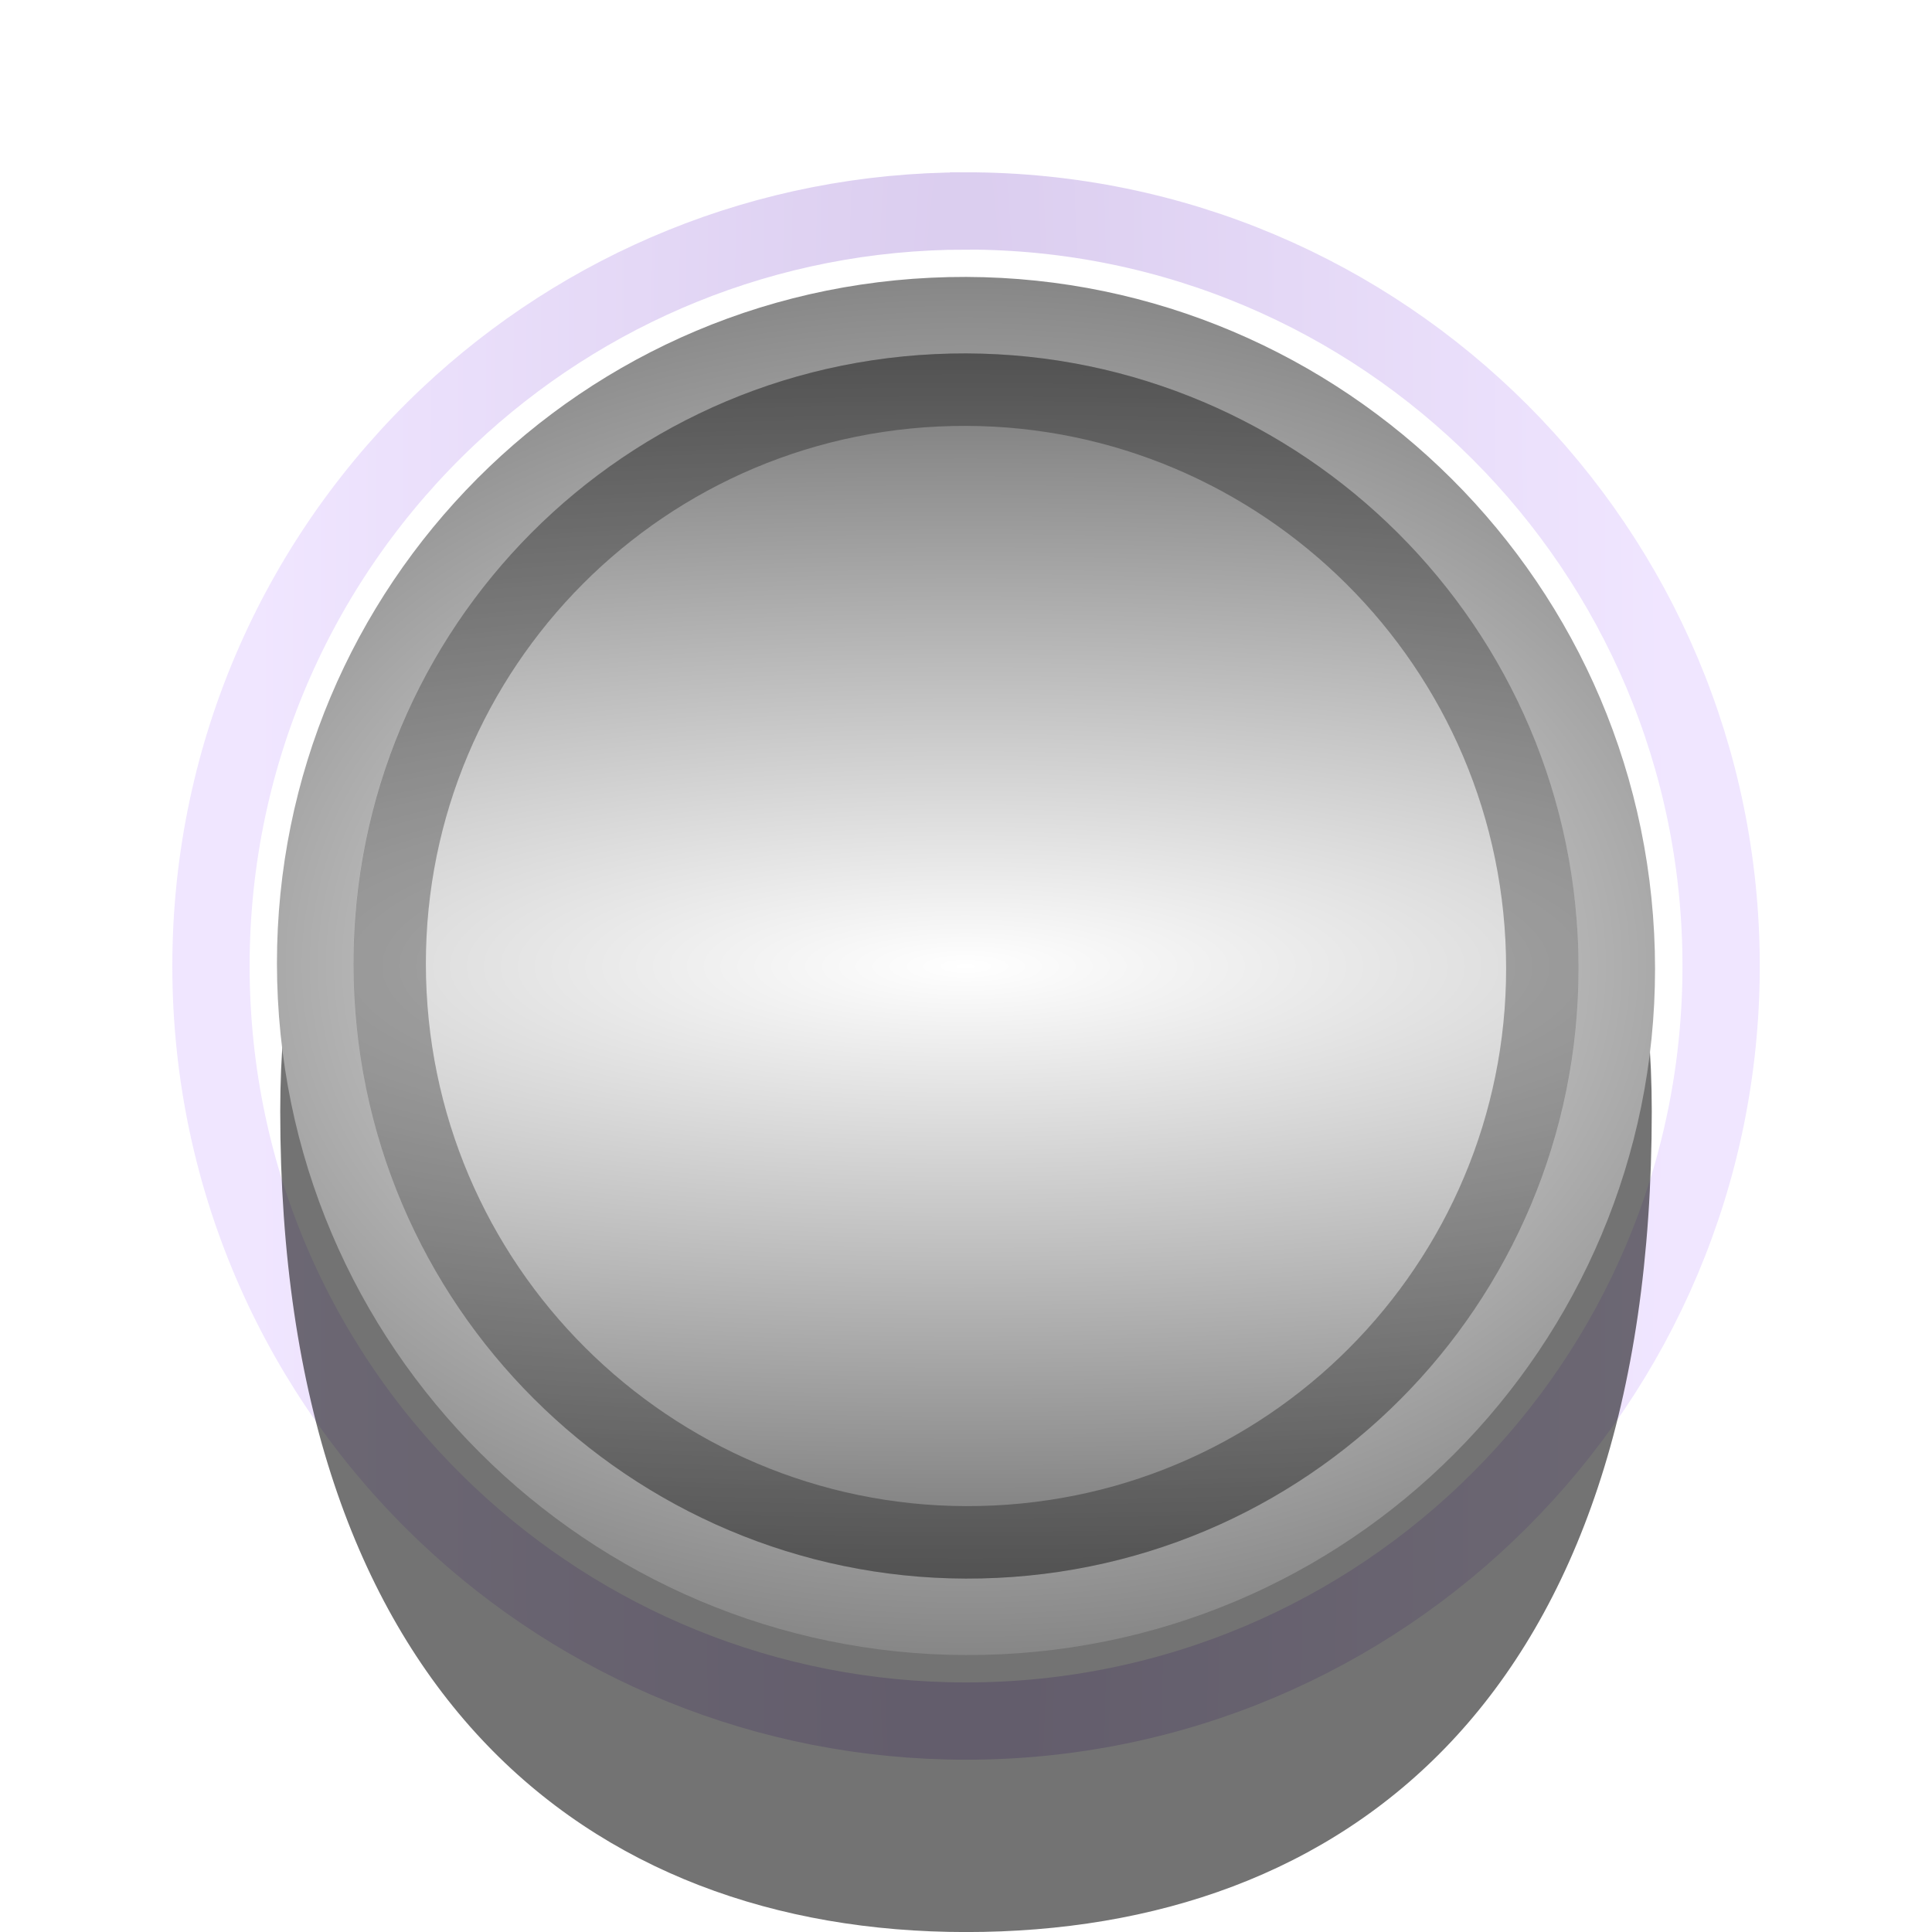
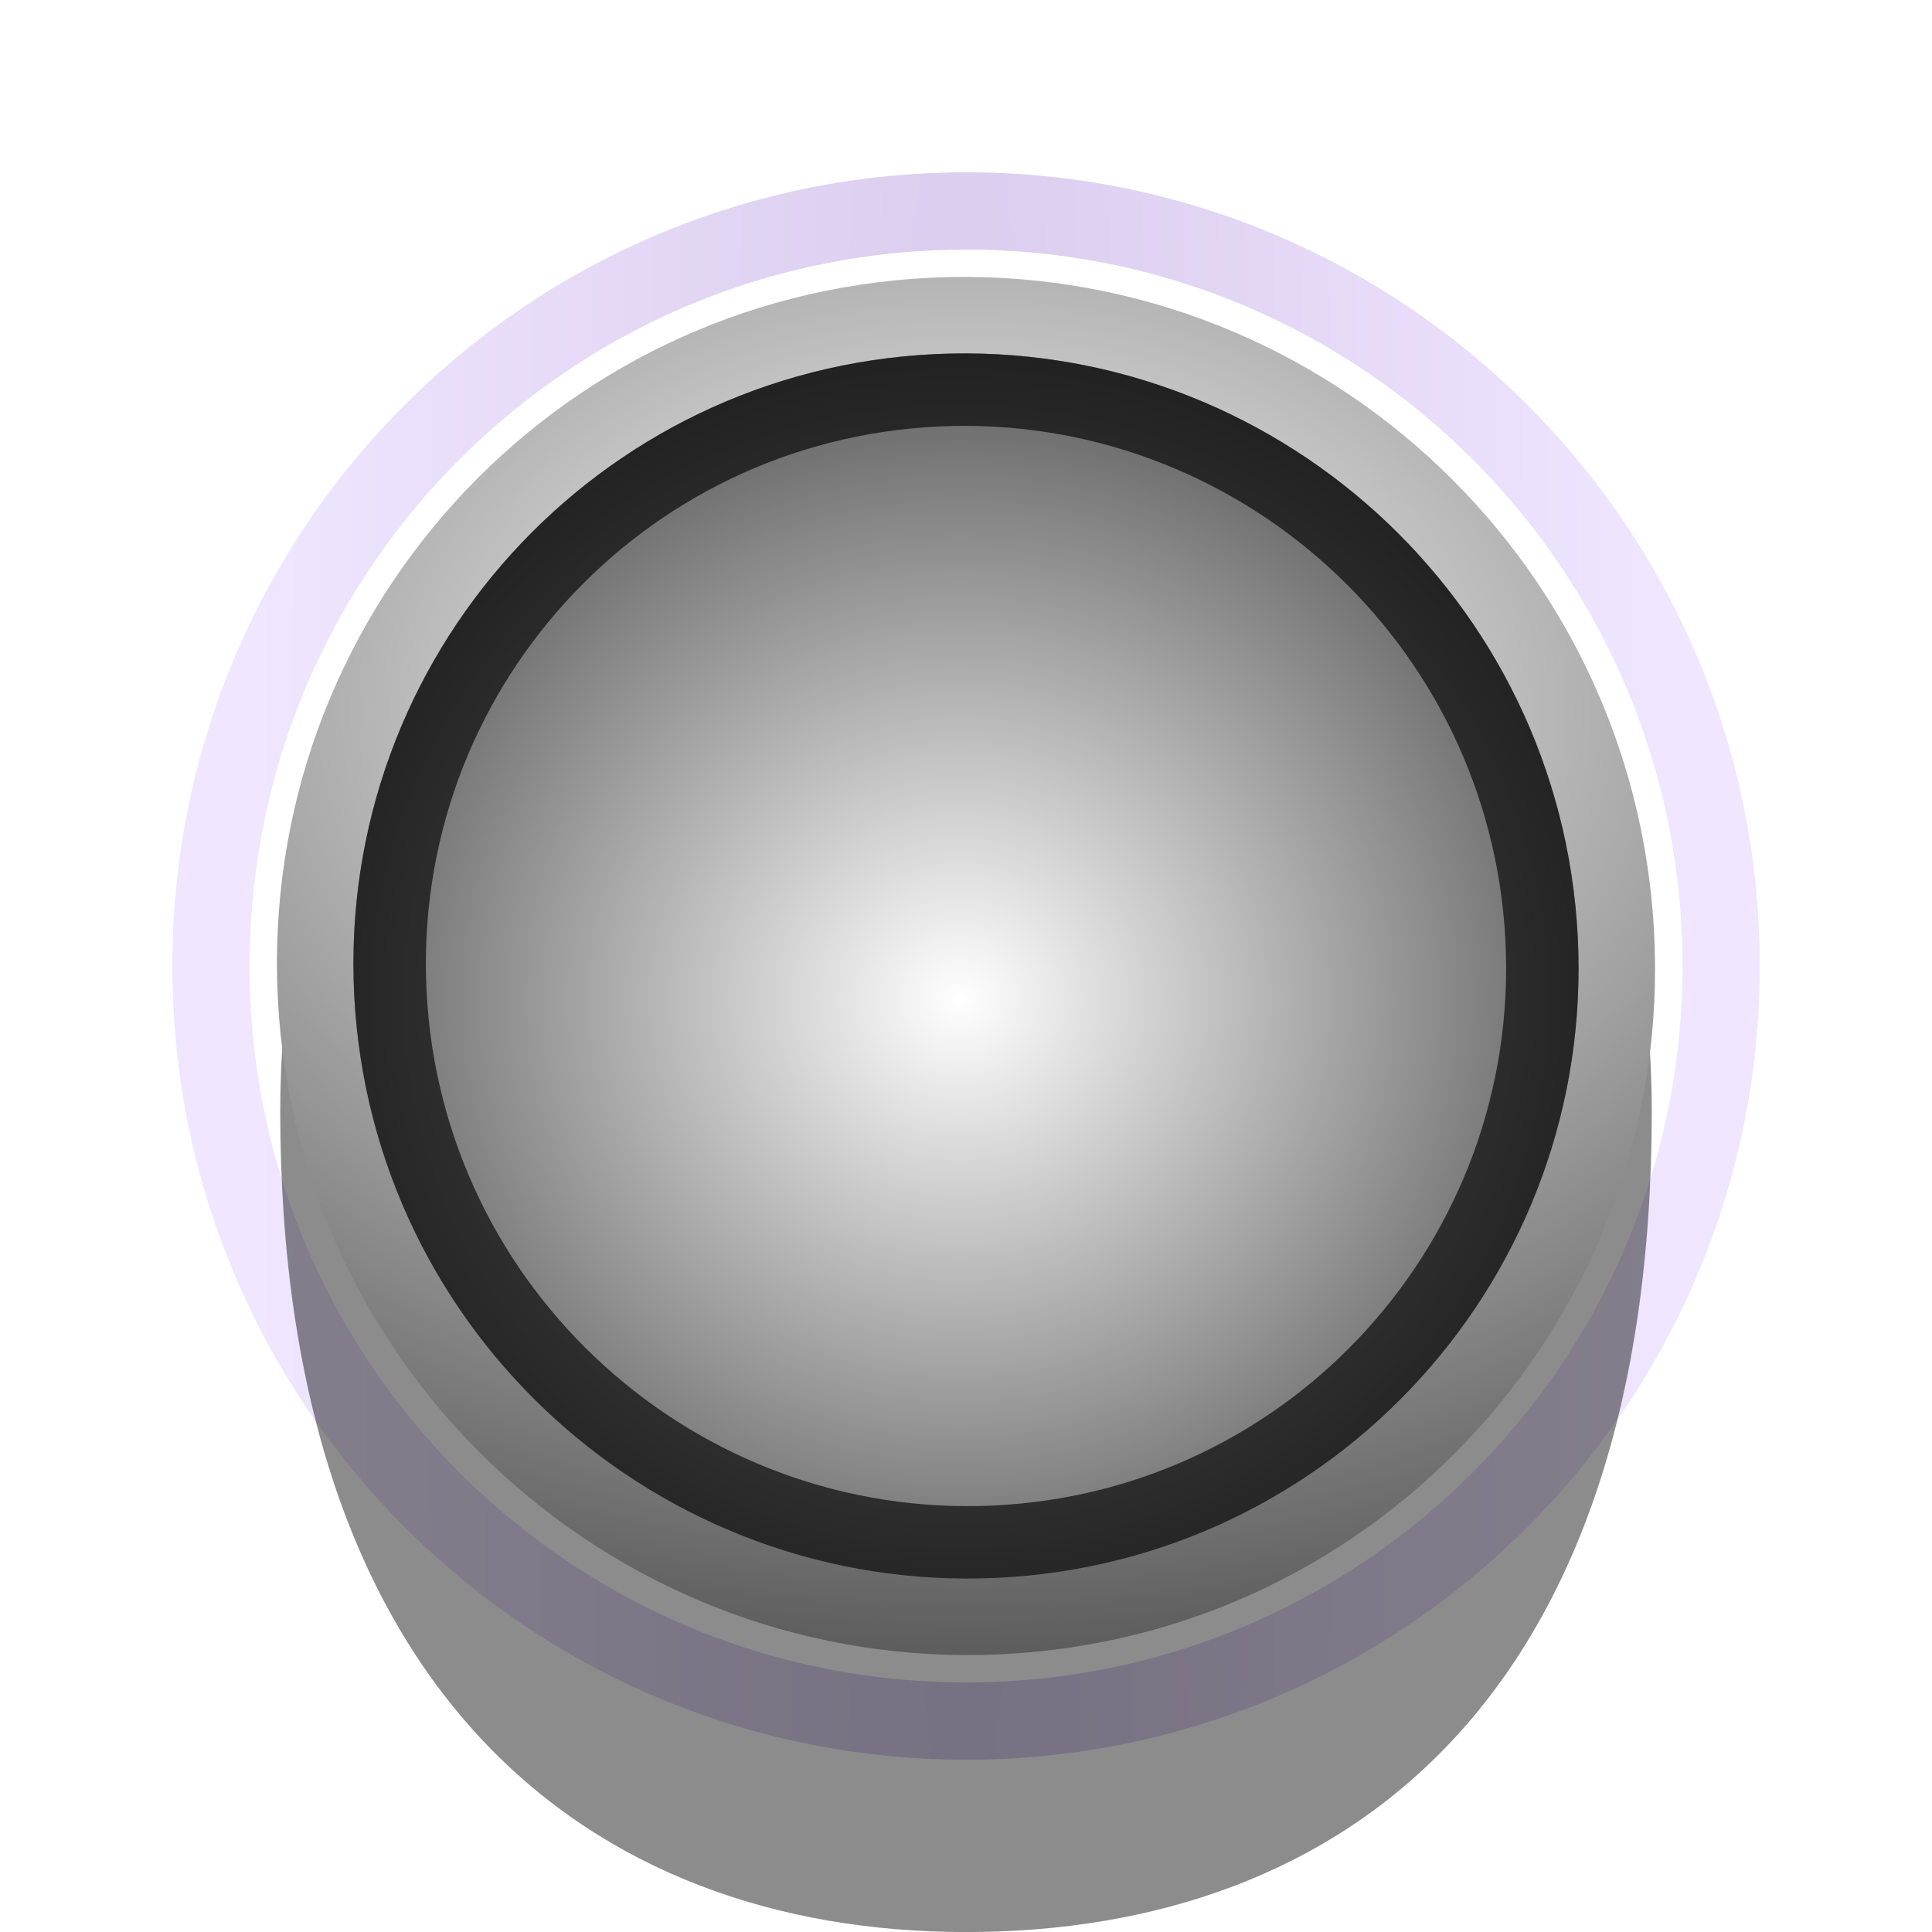
<svg xmlns="http://www.w3.org/2000/svg" xmlns:xlink="http://www.w3.org/1999/xlink" width="40" height="40" viewBox="0 0 40 40" id="svg4222" version="1.1">
  <defs id="defs4224">
+     <linearGradient id="linearGradient4530">
+       <stop id="stop4526" offset="0" style="stop-color:#ffffff;stop-opacity:1" />
+       <stop id="stop4528" offset="1" style="stop-color:#141414;stop-opacity:1" />
+     </linearGradient>
    <clipPath clipPathUnits="userSpaceOnUse" id="clipPath4910">
      <rect style="fill:#1a1a1a;fill-opacity:0;stroke:#ff0000;stroke-width:1.691;stroke-miterlimit:4;stroke-dasharray:none" id="rect4912" width="50.797" height="35.654" x="-3.446" y="1009.582" clip-path="none" />
    </clipPath>
    <clipPath clipPathUnits="userSpaceOnUse" id="clipPath4154">
      <rect style="fill:#1a1a1a;fill-opacity:0;stroke:#ff0000;stroke-width:0.964;stroke-miterlimit:4;stroke-dasharray:none" id="rect4156" width="57.791" height="29.347" x="-8.273" y="1011.56" />
    </clipPath>
    <filter style="color-interpolation-filters:sRGB" id="filter4209">
      <feGaussianBlur stdDeviation="1 1.05" result="blur" id="feGaussianBlur4211" />
    </filter>
    <filter style="color-interpolation-filters:sRGB" id="filter4321">
      <feGaussianBlur stdDeviation="1 1.05" result="blur" id="feGaussianBlur4323" />
    </filter>
    <filter style="color-interpolation-filters:sRGB;" id="filter4207">
      <feGaussianBlur stdDeviation="0.5 0.55" result="fbSourceGraphic" id="feGaussianBlur4209" />
      <feColorMatrix result="fbSourceGraphicAlpha" in="fbSourceGraphic" values="0 0 0 -1 0 0 0 0 -1 0 0 0 0 -1 0 0 0 0 1 0" id="feColorMatrix4223" />
      <feColorMatrix id="feColorMatrix4225" values="1 0 0 0 0 0 1 0 0 0 0 0 1 0 0 0 0 0 1 -9.6 " result="colormatrix" in="fbSourceGraphic" />
      <feComposite id="feComposite4227" in2="colormatrix" operator="arithmetic" k2="1" result="fbSourceGraphic" />
      <feColorMatrix result="fbSourceGraphicAlpha" in="fbSourceGraphic" values="0 0 0 -1 0 0 0 0 -1 0 0 0 0 -1 0 0 0 0 1 0" id="feColorMatrix4235" />
      <feColorMatrix id="feColorMatrix4237" values="1 0 0 0 0 0 1 0 0 0 0 0 1 0 0 0 0 0 1 -9.6 " result="colormatrix" in="fbSourceGraphic" />
      <feComposite id="feComposite4239" in2="colormatrix" operator="arithmetic" k2="1.38778e-016" result="fbSourceGraphic" />
      <feColorMatrix result="fbSourceGraphicAlpha" in="fbSourceGraphic" values="0 0 0 -1 0 0 0 0 -1 0 0 0 0 -1 0 0 0 0 1 0" id="feColorMatrix4247" />
      <feColorMatrix id="feColorMatrix4249" values="1 0 0 0 0 0 1 0 0 0 0 0 1 0 0 0 0 0 1 -9.6 " result="colormatrix" in="fbSourceGraphic" />
      <feComposite id="feComposite4251" in2="colormatrix" operator="arithmetic" k2="1" result="fbSourceGraphic" />
      <feColorMatrix result="fbSourceGraphicAlpha" in="fbSourceGraphic" values="0 0 0 -1 0 0 0 0 -1 0 0 0 0 -1 0 0 0 0 1 0" id="feColorMatrix4253" />
      <feColorMatrix id="feColorMatrix4255" values="1 0 0 0 0 0 1 0 0 0 0 0 1 0 0 0 0 0 1 -9.6 " result="colormatrix" in="fbSourceGraphic" />
      <feComposite id="feComposite4257" in2="colormatrix" operator="arithmetic" k2="1" result="fbSourceGraphic" />
      <feColorMatrix result="fbSourceGraphicAlpha" in="fbSourceGraphic" values="0 0 0 -1 0 0 0 0 -1 0 0 0 0 -1 0 0 0 0 1 0" id="feColorMatrix4259" />
      <feColorMatrix id="feColorMatrix4261" values="1 0 0 0 0 0 1 0 0 0 0 0 1 0 0 0 0 0 1 -9.6 " result="colormatrix" in="fbSourceGraphic" />
      <feComposite id="feComposite4263" in2="colormatrix" operator="arithmetic" k2="0.6" result="fbSourceGraphic" />
      <feColorMatrix result="fbSourceGraphicAlpha" in="fbSourceGraphic" values="0 0 0 -1 0 0 0 0 -1 0 0 0 0 -1 0 0 0 0 1 0" id="feColorMatrix4265" />
      <feColorMatrix id="feColorMatrix4267" values="1 0 0 0 0 0 1 0 0 0 0 0 1 0 0 0 0 0 1 -9.6 " result="colormatrix" in="fbSourceGraphic" />
      <feComposite id="feComposite4269" in2="colormatrix" operator="arithmetic" k2="0.6" result="composite" />
    </filter>
    <pattern y="0" x="0" height="6" width="6" patternUnits="userSpaceOnUse" id="EMFhbasepattern" />
    <linearGradient id="linearGradient4858">
      <stop style="stop-color:#ffffff;stop-opacity:1" offset="0" id="stop4860" />
      <stop style="stop-color:#1a1a1a;stop-opacity:1" offset="1" id="stop4862" />
    </linearGradient>
    <radialGradient xlink:href="#linearGradient4238" id="radialGradient4173-0-4-2" cx="20.031" cy="1078.711" fx="20.031" fy="1078.711" r="19.55" gradientTransform="matrix(-4.5679483e-8,-11.15525,-0.7413096,0,819.5969,1255.816)" gradientUnits="userSpaceOnUse" />
    <linearGradient id="linearGradient4238">
      <stop style="stop-color:#4400aa;stop-opacity:1" offset="0" id="stop4240" />
      <stop style="stop-color:#b380ff;stop-opacity:1" offset="1" id="stop4242" />
    </linearGradient>
-     <radialGradient xlink:href="#linearGradient4858" id="radialGradient4848-2" cx="20.068" cy="1032.698" fx="20.068" fy="1032.698" r="13.614" gradientTransform="matrix(2.803946,-6.5711437e-4,0,1.990565,-36.27172,-1023.277)" gradientUnits="userSpaceOnUse" />
-     <radialGradient xlink:href="#linearGradient4858" id="radialGradient4848-2-3" cx="20.068" cy="1032.698" fx="20.068" fy="1032.698" r="13.614" gradientTransform="matrix(5.890428,-0.00284531,0,1.543682,-98.21265,-561.7369)" gradientUnits="userSpaceOnUse" />
+     <radialGradient xlink:href="#linearGradient4858" id="radialGradient4848-2" cx="20.068" cy="1030.038" fx="20.068" fy="1030.038" r="13.614" gradientTransform="matrix(-2.803946,6.6832236e-4,0,-2.024517,76.27011,3112.383)" gradientUnits="userSpaceOnUse" />
+     <radialGradient xlink:href="#linearGradient4530" id="radialGradient4848-2-3" cx="20.106" cy="1025.972" fx="20.106" fy="1025.972" r="13.614" gradientTransform="matrix(-1.486416,4.2778369e-8,1.6348963e-4,-1.439098,49.58978,2509.512)" gradientUnits="userSpaceOnUse" />
  </defs>
  <g id="layer1" transform="translate(0,-1012.362)">
    <path style="opacity:0.2;fill:none;fill-opacity:1;stroke:url(#radialGradient4173-0-4-2);stroke-width:1.6;stroke-miterlimit:4;stroke-dasharray:none;stroke-opacity:1" d="m 20,1016.73 c -4.148,0 -7.92,1.616 -10.718,4.253 -3.026,2.851 -4.914,6.895 -4.914,11.38 0,4.477 1.882,8.515 4.899,11.364 2.8,2.646 6.578,4.268 10.734,4.268 8.634,2e-4 15.633,-6.999 15.633,-15.633 0,-8.634 -6.999,-15.633 -15.633,-15.633 z" id="path4770-6-1-6-7" />
-     <path style="opacity:0.55;fill:#000000;fill-opacity:1;stroke:none;stroke-width:0.906;stroke-linecap:butt;stroke-linejoin:miter;stroke-miterlimit:4;stroke-dasharray:none;stroke-opacity:1" d="m 34.198,1035.372 c 0,12.159 -6.356,16.991 -14.198,16.991 -7.841,0 -14.197,-5.006 -14.198,-16.991 -6.45e-5,-9.384 6.356,-16.991 14.198,-16.991 7.841,0 14.198,7.607 14.198,16.991 z" id="path4744-33-0" />
+     <path style="opacity:0.45;fill:#000000;fill-opacity:1;stroke:none;stroke-width:0.906;stroke-linecap:butt;stroke-linejoin:miter;stroke-miterlimit:4;stroke-dasharray:none;stroke-opacity:1" d="m 34.198,1035.372 c 0,12.159 -6.356,16.991 -14.198,16.991 -7.841,0 -14.197,-5.006 -14.198,-16.991 -6.45e-5,-9.384 6.356,-16.991 14.198,-16.991 7.841,0 14.198,7.607 14.198,16.991 z" id="path4744-33-0" />
    <path style="fill:url(#radialGradient4848-2);fill-opacity:1;stroke:none;stroke-width:0.623;stroke-miterlimit:4;stroke-dasharray:none" d="M 34.247,1031.684 A 14.29,14.241 44.998 0 1 20.727,1046.612 14.29,14.241 44.998 0 1 5.753,1033.041 14.29,14.241 44.998 0 1 19.273,1018.112 14.29,14.241 44.998 0 1 34.247,1031.684 Z" id="path4770-7-3-6" />
    <path style="fill:url(#radialGradient4848-2-3);fill-opacity:1;stroke:none;stroke-width:0.554;stroke-miterlimit:4;stroke-dasharray:none" d="m 32.666,1031.759 a 12.705,12.661 44.998 0 1 -12.02,13.272 12.705,12.661 44.998 0 1 -13.313,-12.066 12.705,12.661 44.998 0 1 12.02,-13.272 12.705,12.661 44.998 0 1 13.313,12.066 z" id="path4770-7-3-6-7" />
-     <path style="opacity:0.3;fill:none;fill-opacity:1;stroke:#000000;stroke-width:1.5;stroke-miterlimit:4;stroke-dasharray:none;stroke-opacity:1" d="m 31.917,1031.795 a 11.953,11.912 44.998 0 1 -11.309,12.486 11.953,11.912 44.998 0 1 -12.525,-11.352 11.953,11.912 44.998 0 1 11.309,-12.486 11.953,11.912 44.998 0 1 12.525,11.352 z" id="path4770-7-3-6-2" />
+     <path style="opacity:0.65;fill:none;fill-opacity:1;stroke:#000000;stroke-width:1.5;stroke-miterlimit:4;stroke-dasharray:none;stroke-opacity:1" d="m 31.917,1031.795 a 11.953,11.912 44.998 0 1 -11.309,12.486 11.953,11.912 44.998 0 1 -12.525,-11.352 11.953,11.912 44.998 0 1 11.309,-12.486 11.953,11.912 44.998 0 1 12.525,11.352 z" id="path4770-7-3-6-2" />
  </g>
</svg>
